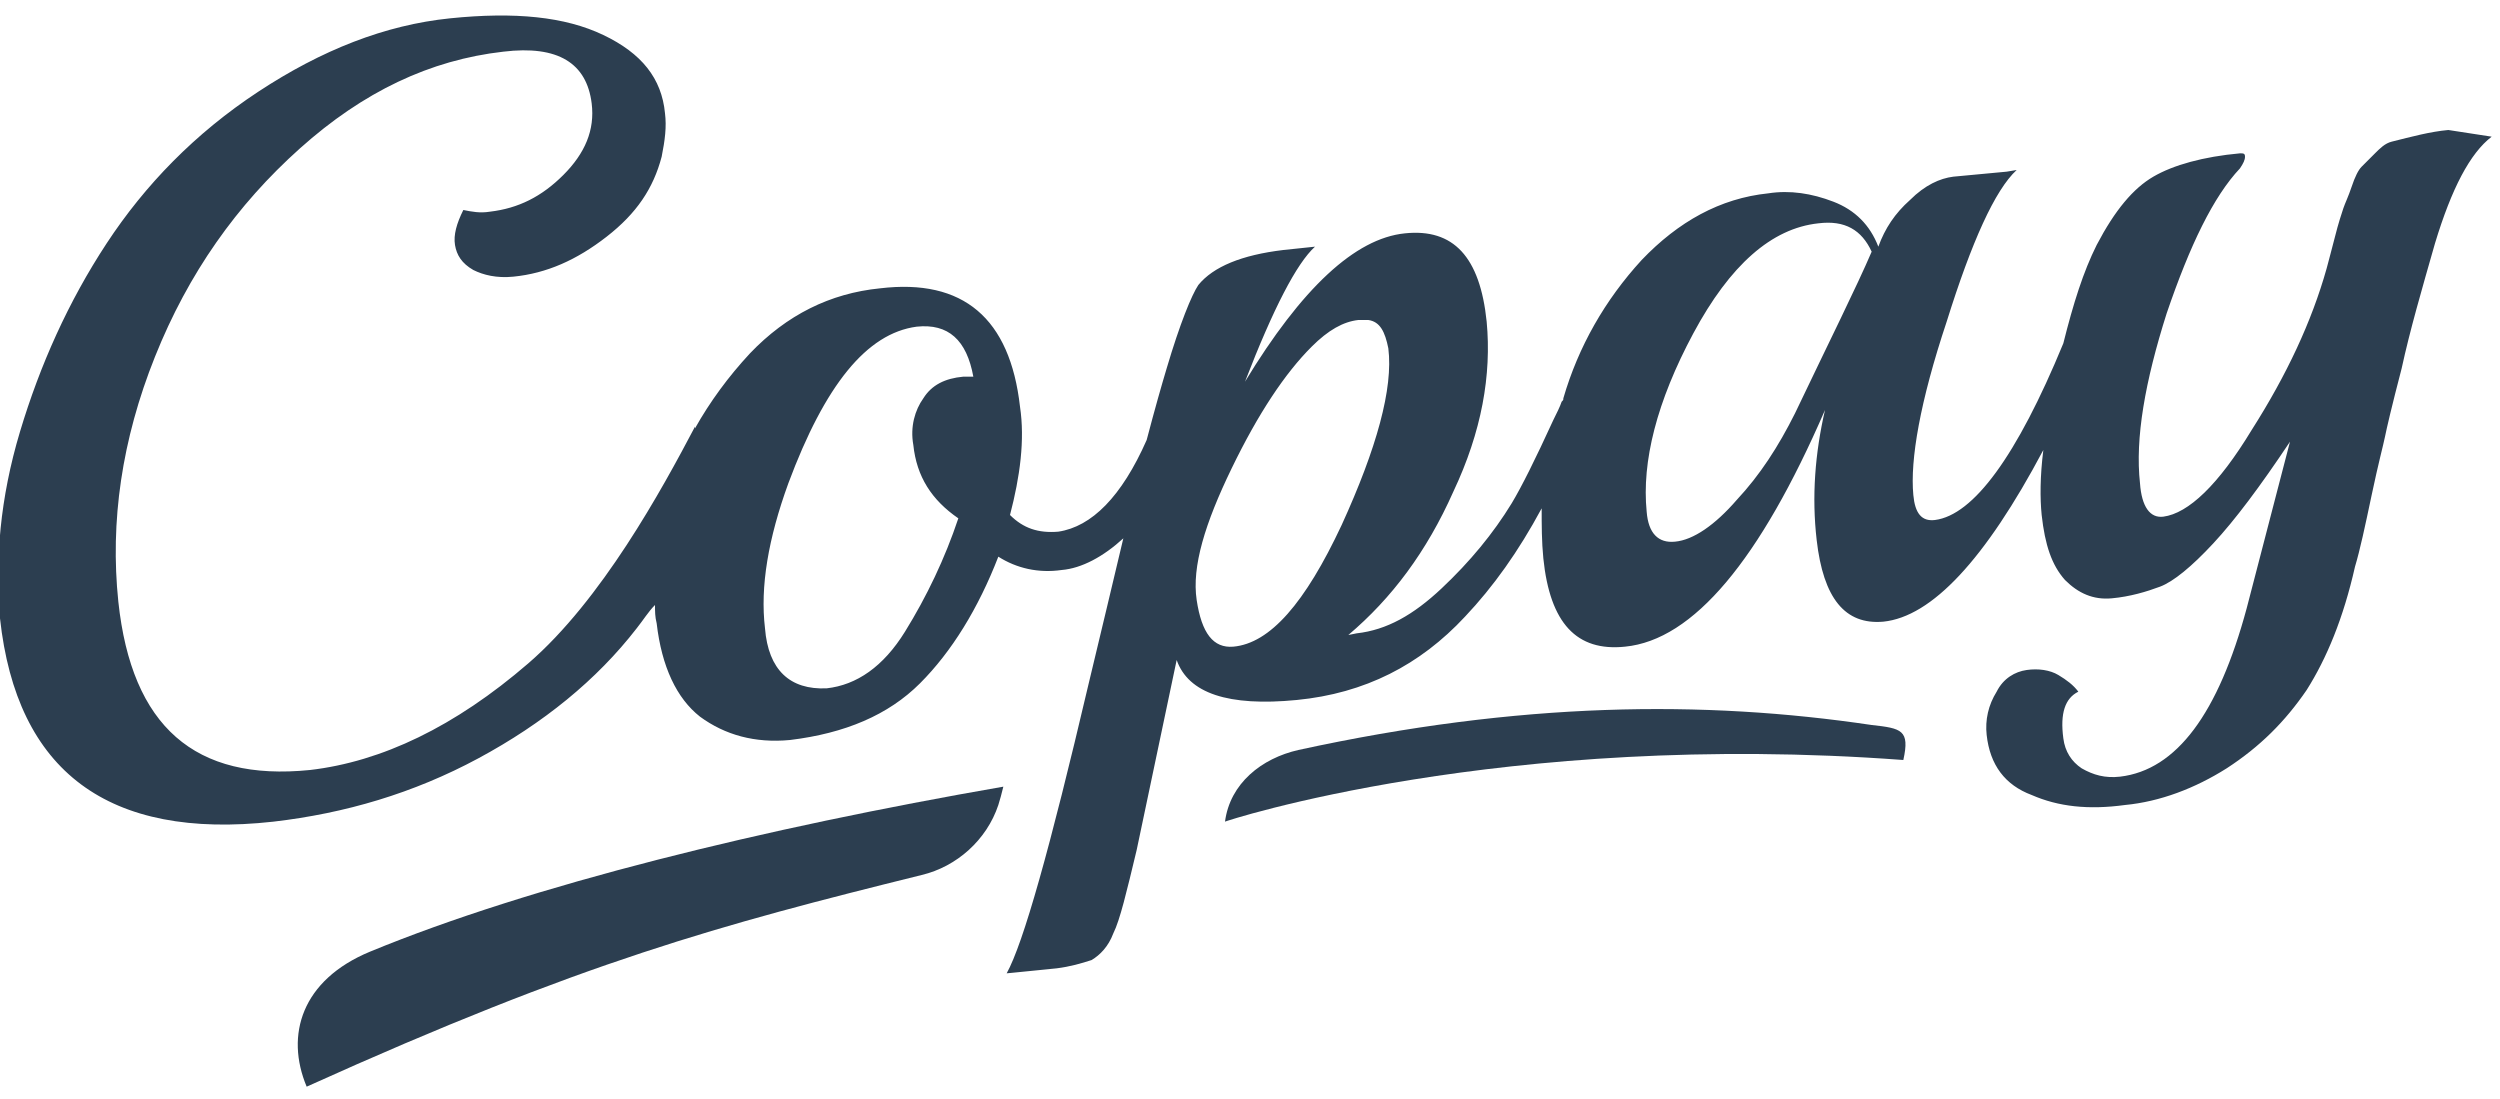
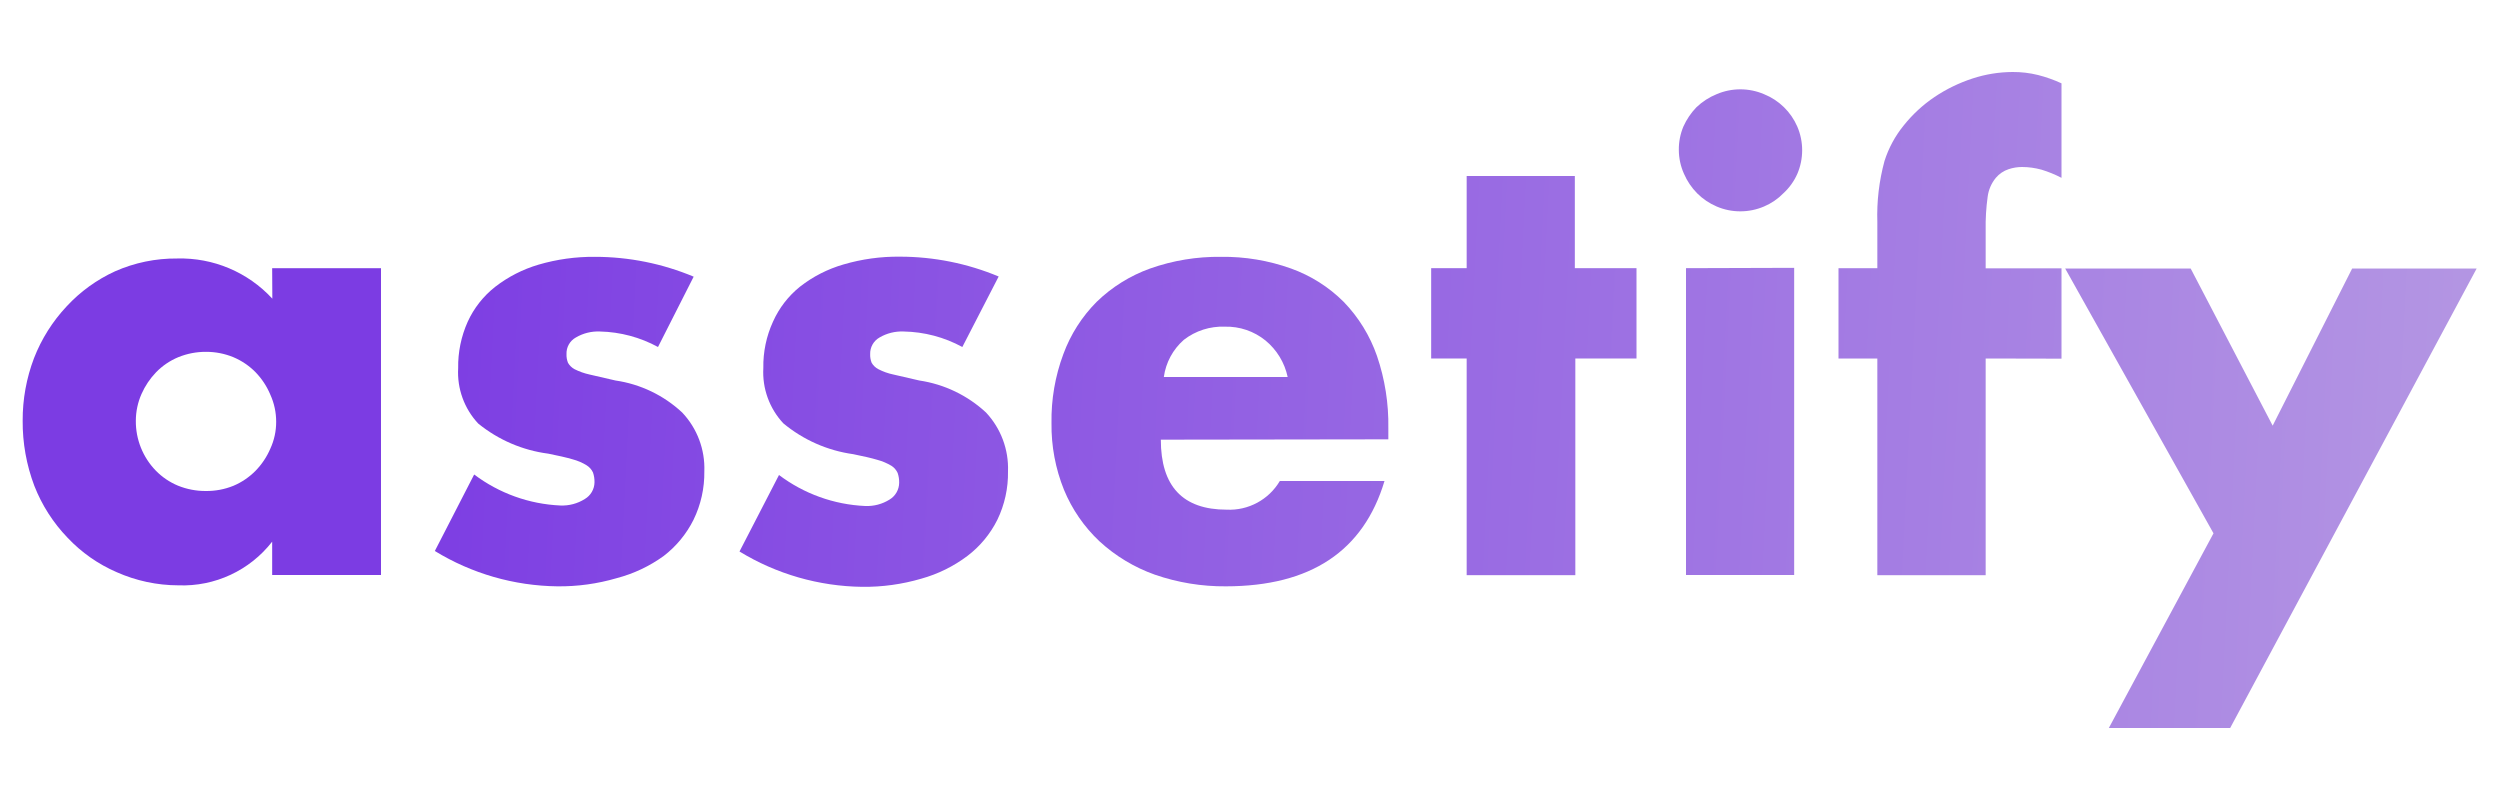
- <svg xmlns="http://www.w3.org/2000/svg" version="1.1" id="Capa_1" x="0px" y="0px" viewBox="-222 391.9 150 65.9" enable-background="new -222 391.9 150 65.9" xml:space="preserve">
-   <g id="Login">
-     <g id="Tour-1" transform="translate(-244, -476)">
-       <g id="download-3" transform="translate(244, 476)">
-         <path id="Shape_4_" fill="#2C3E50" d="M-75.1,399.7c-1.1,0.1-2.2,0.4-3.4,0.7c-0.4,0.1-0.7,0.4-1,0.7     c-0.3,0.3-0.6,0.6-0.8,0.8c-0.2,0.2-0.4,0.6-0.6,1.2c-0.2,0.6-0.4,1-0.5,1.3c-0.1,0.3-0.3,0.9-0.5,1.7c-0.2,0.8-0.4,1.5-0.5,1.9     c-0.9,3.2-2.4,6.4-4.5,9.7c-2,3.3-3.8,5-5.3,5.2c-0.8,0.1-1.3-0.6-1.4-2c-0.3-2.7,0.3-6.1,1.6-10.2c1.4-4.1,2.8-7,4.4-8.7     c0.2-0.3,0.3-0.5,0.3-0.7c0-0.2-0.1-0.2-0.3-0.2c-2.2,0.2-4,0.7-5.2,1.4c-1.2,0.7-2.3,2-3.4,4.1c-0.8,1.6-1.4,3.5-2,5.9     c-2.8,6.8-5.4,10.3-7.7,10.6c-0.8,0.1-1.2-0.4-1.3-1.5c-0.2-2.1,0.4-5.6,2-10.4c1.5-4.8,2.9-7.9,4.2-9.1l-0.6,0.1l-3.2,0.3     c-0.8,0.1-1.7,0.5-2.6,1.4c-0.9,0.8-1.5,1.7-1.9,2.8c-0.5-1.3-1.4-2.2-2.7-2.7c-1.3-0.5-2.6-0.7-3.9-0.5c-2.9,0.3-5.4,1.7-7.6,4     c-2.2,2.4-3.8,5.2-4.7,8.3c0,0.1,0,0.1-0.1,0.2c-0.1,0.3-0.3,0.7-0.5,1.1c-1.1,2.4-1.9,4-2.5,5c-1.1,1.8-2.5,3.5-4.2,5.1     s-3.3,2.5-5.1,2.7l-0.5,0.1c2.6-2.2,4.7-5,6.3-8.6c1.7-3.6,2.3-7,2-10.2c-0.4-3.9-2-5.6-4.9-5.3c-3,0.3-6.2,3.3-9.6,8.9     c1.7-4.4,3.1-7.1,4.2-8.1l-1.9,0.2c-2.5,0.3-4.2,1-5.1,2.1c-0.4,0.6-1.1,2.3-1.9,5c-0.3,1-0.7,2.4-1.2,4.3     c-1.5,3.4-3.3,5.2-5.3,5.5c-1.2,0.1-2.1-0.2-2.9-1c0.6-2.3,0.9-4.5,0.6-6.5c-0.6-5.3-3.4-7.7-8.4-7.1c-3,0.3-5.6,1.6-7.8,3.9     c-1.3,1.4-2.4,2.9-3.3,4.5c0,0,0,0,0-0.1c-2,3.8-5.6,10.4-10,14.2c-4.4,3.8-8.8,5.9-13.1,6.4c-6.9,0.7-10.7-2.6-11.5-10.1     c-0.5-4.8,0.2-9.7,2.2-14.7c2-5,4.9-9.1,8.7-12.5c3.8-3.4,7.8-5.3,12.2-5.8c3.3-0.4,5,0.7,5.3,3.1c0.2,1.6-0.4,3-1.7,4.3     c-1.3,1.3-2.7,2-4.4,2.2c-0.6,0.1-1.1,0-1.6-0.1c-0.4,0.8-0.6,1.5-0.5,2.1c0.1,0.6,0.4,1.1,1.1,1.5c0.6,0.3,1.4,0.5,2.4,0.4     c2-0.2,3.8-1,5.6-2.4s2.8-2.9,3.3-4.8c0.2-1,0.3-1.8,0.2-2.6c-0.2-2.1-1.4-3.6-3.7-4.7s-5.3-1.4-9.2-1c-3.9,0.4-7.7,1.9-11.5,4.4     c-3.8,2.5-6.8,5.6-9.1,9.1c-2.3,3.5-4,7.3-5.2,11.3c-1.2,4-1.5,7.7-1.2,11.2c1,9.2,6.5,13.3,16.4,12.2c4.3-0.5,8.4-1.7,12.3-3.8     c3.9-2.1,7.1-4.7,9.5-7.8c0.4-0.5,0.7-1,1.1-1.4c0,0.4,0,0.7,0.1,1.1c0.3,2.6,1.2,4.5,2.6,5.6c1.5,1.1,3.3,1.6,5.4,1.4     c3.3-0.4,5.9-1.5,7.8-3.4c1.9-1.9,3.5-4.5,4.7-7.6c1.1,0.7,2.4,1,3.8,0.8c1.2-0.1,2.5-0.8,3.7-1.9c-0.6,2.5-1.3,5.5-2.1,8.8     c-2.3,9.8-3.9,15.5-4.9,17.3l3-0.3c0.8-0.1,1.5-0.3,2.1-0.5c0.5-0.3,1-0.8,1.3-1.6c0.4-0.8,0.8-2.5,1.4-5l2.4-11.4     c0.7,2,3.1,2.8,7.2,2.4c4.1-0.4,7.4-2.1,10.1-5c1.7-1.8,3.2-3.9,4.6-6.5c0,1,0,2,0.1,3c0.4,3.9,2,5.6,4.9,5.3     c4.1-0.4,8.1-5.2,12-14.2c-0.6,2.6-0.8,5.2-0.5,7.8c0.4,3.5,1.7,5.1,4,4.9c2.9-0.3,6.1-3.7,9.6-10.3c-0.2,1.6-0.2,2.9-0.1,3.9     c0.2,1.8,0.6,3,1.4,3.9c0.8,0.8,1.7,1.2,2.8,1.1s2.1-0.4,2.9-0.7c0.8-0.3,1.9-1.2,3.2-2.6c1.3-1.4,2.8-3.4,4.6-6.1l-2.6,10     c-1.7,6.3-4.2,9.7-7.6,10.1c-0.9,0.1-1.6-0.1-2.3-0.5c-0.6-0.4-1-1-1.1-1.8c-0.2-1.5,0.1-2.4,0.9-2.8c-0.3-0.4-0.7-0.7-1.2-1     s-1.2-0.4-1.9-0.3c-0.7,0.1-1.4,0.5-1.8,1.3c-0.5,0.8-0.7,1.7-0.6,2.6c0.2,1.8,1.1,3,2.7,3.6c1.6,0.7,3.4,0.9,5.6,0.6     c2.1-0.2,4.2-1,6.1-2.2c2-1.3,3.5-2.8,4.8-4.7c1.2-1.9,2.2-4.3,2.9-7.4c0.3-1,0.6-2.4,1-4.3c0.4-1.9,0.7-3,0.8-3.5     c0.1-0.5,0.4-1.8,1-4.1c0.5-2.3,1.2-4.7,2-7.5c1-3.3,2.1-5.4,3.4-6.4L-75.1,399.7L-75.1,399.7z M-164.2,414.5     c-1.1,0.1-1.9,0.5-2.4,1.3c-0.5,0.7-0.8,1.7-0.6,2.8c0.2,1.9,1.1,3.3,2.7,4.4c-0.8,2.4-1.9,4.7-3.2,6.8c-1.3,2.1-2.9,3.2-4.7,3.4     c-2.2,0.1-3.5-1.1-3.7-3.6c-0.3-2.5,0.2-5.4,1.4-8.7c2.2-5.9,4.7-9,7.7-9.4c1.9-0.2,3,0.8,3.4,3L-164.2,414.5L-164.2,414.5z      M-148,430.7c-1.2,0.1-1.9-0.8-2.2-2.8s0.5-4.6,2.1-7.9c1.6-3.3,3.2-5.7,4.8-7.3c1-1,1.9-1.5,2.8-1.6c0.3,0,0.4,0,0.6,0     c0.7,0.1,1,0.7,1.2,1.7c0.3,2.4-0.7,6-2.8,10.6C-143.7,428.1-145.8,430.5-148,430.7L-148,430.7z M-114.3,416.7     c-1,2-2.1,3.7-3.5,5.2c-1.3,1.5-2.6,2.4-3.7,2.5c-1,0.1-1.6-0.5-1.7-1.8c-0.3-3,0.6-6.6,2.8-10.7c2.2-4.1,4.7-6.3,7.5-6.6     c1.6-0.2,2.6,0.4,3.2,1.7C-110.6,409.1-112.2,412.3-114.3,416.7L-114.3,416.7z" />
-         <path id="Shape_5_" fill="#2C3E50" d="M-161.8,439.1c-14.4,2.5-28.3,5.9-38,9.9     c-4.1,1.7-5.1,5-3.8,8.1c16.6-7.5,24.8-9.7,36.9-12.7c2.1-0.5,3.9-2.1,4.6-4.2C-162,439.9-161.9,439.5-161.8,439.1L-161.8,439.1z     " />
-         <path id="Shape_6_" fill="#2C3E50" d="M-107.8,437.5c0.4-1.8-0.1-1.9-1.9-2.1     c-10.1-1.5-21.1-1.4-34.4,1.5c-2.2,0.5-4.1,2-4.4,4.3C-148.6,441.2-131.9,435.7-107.8,437.5L-107.8,437.5L-107.8,437.5z" />
-       </g>
-     </g>
-   </g>
+ <svg xmlns="http://www.w3.org/2000/svg" xmlns:xlink="http://www.w3.org/1999/xlink" id="Layer_1" data-name="Layer 1" viewBox="0 0 150 48">
+   <defs>
+     <style>.cls-1{fill:url(#linear-gradient);}.cls-2{fill:url(#linear-gradient-2);}.cls-3{fill:url(#linear-gradient-3);}.cls-4{fill:url(#linear-gradient-4);}.cls-5{fill:url(#linear-gradient-5);}.cls-6{fill:url(#linear-gradient-6);}.cls-7{fill:url(#linear-gradient-7);}.cls-8{fill:url(#linear-gradient-8);}</style>
+     <linearGradient id="linear-gradient" x1="0.97" y1="24.79" x2="158.25" y2="32.71" gradientUnits="userSpaceOnUse">
+       <stop offset="0.14" stop-color="#7c3ce3" />
+       <stop offset="1" stop-color="#b89de3" />
+     </linearGradient>
+     <linearGradient id="linear-gradient-2" x1="1.03" y1="23.6" x2="158.31" y2="31.52" xlink:href="#linear-gradient" />
+     <linearGradient id="linear-gradient-3" x1="1.08" y1="22.68" x2="158.36" y2="30.6" xlink:href="#linear-gradient" />
+     <linearGradient id="linear-gradient-4" x1="1.13" y1="21.65" x2="158.41" y2="29.57" xlink:href="#linear-gradient" />
+     <linearGradient id="linear-gradient-5" x1="1.32" y1="18" x2="158.59" y2="25.92" xlink:href="#linear-gradient" />
+     <linearGradient id="linear-gradient-6" x1="1.48" y1="14.82" x2="158.75" y2="22.74" xlink:href="#linear-gradient" />
+     <linearGradient id="linear-gradient-7" x1="1.54" y1="13.61" x2="158.82" y2="21.52" xlink:href="#linear-gradient" />
+     <linearGradient id="linear-gradient-8" x1="1.06" y1="23.01" x2="158.34" y2="30.93" xlink:href="#linear-gradient" />
+   </defs>
+   <path class="cls-1" d="M16.33,16.09h6.53V34.5H16.33v-2a6.8,6.8,0,0,1-5.63,2.62A9.16,9.16,0,0,1,7,34.33a8.89,8.89,0,0,1-2.94-2.06,9.45,9.45,0,0,1-2-3.12,10.82,10.82,0,0,1-.7-3.91,10.44,10.44,0,0,1,.68-3.75A9.66,9.66,0,0,1,4,18.38a9.12,9.12,0,0,1,2.9-2.1,9,9,0,0,1,3.73-.77,7.49,7.49,0,0,1,5.71,2.41ZM8.15,25.24a4.24,4.24,0,0,0,1.2,3,4,4,0,0,0,1.33.9,4.36,4.36,0,0,0,1.67.32A4.27,4.27,0,0,0,14,29.15a4.11,4.11,0,0,0,1.33-.9,4.37,4.37,0,0,0,.89-1.33,3.82,3.82,0,0,0,.35-1.61,3.91,3.91,0,0,0-.35-1.63,4.35,4.35,0,0,0-.89-1.35,4.11,4.11,0,0,0-1.33-.9,4.27,4.27,0,0,0-1.63-.32,4.36,4.36,0,0,0-1.67.32,4,4,0,0,0-1.33.9,4.5,4.5,0,0,0-.88,1.31A4,4,0,0,0,8.15,25.24Z" />
+   <path class="cls-2" d="M39.48,20.82A7.63,7.63,0,0,0,36,19.89a2.62,2.62,0,0,0-1.45.36,1.09,1.09,0,0,0-.56,1,1.28,1.28,0,0,0,.09.52,1,1,0,0,0,.39.38,3.8,3.8,0,0,0,.9.32l1.56.36a7.44,7.44,0,0,1,4,1.92,4.87,4.87,0,0,1,1.33,3.53,6.42,6.42,0,0,1-.65,2.91,6.27,6.27,0,0,1-1.79,2.17A8.48,8.48,0,0,1,37,34.69a12.16,12.16,0,0,1-3.56.49,14.41,14.41,0,0,1-7.35-2.12l2.36-4.59a9.28,9.28,0,0,0,5.17,1.86,2.55,2.55,0,0,0,1.47-.39,1.18,1.18,0,0,0,.58-1,1.7,1.7,0,0,0-.09-.59,1,1,0,0,0-.38-.43,3.08,3.08,0,0,0-.84-.36c-.37-.11-.86-.22-1.46-.34a8.37,8.37,0,0,1-4.21-1.81,4.49,4.49,0,0,1-1.2-3.32,6.55,6.55,0,0,1,.57-2.78,5.64,5.64,0,0,1,1.65-2.1,7.88,7.88,0,0,1,2.6-1.33,11.62,11.62,0,0,1,3.39-.47,15.34,15.34,0,0,1,5.92,1.19Z" />
+   <path class="cls-3" d="M57.74,20.82a7.63,7.63,0,0,0-3.52-.93,2.64,2.64,0,0,0-1.45.36,1.11,1.11,0,0,0-.56,1,1.28,1.28,0,0,0,.09.52,1,1,0,0,0,.4.38,3.49,3.49,0,0,0,.9.32l1.56.36a7.51,7.51,0,0,1,4,1.92,4.9,4.9,0,0,1,1.32,3.53,6.42,6.42,0,0,1-.64,2.91,6.19,6.19,0,0,1-1.8,2.17,8.28,8.28,0,0,1-2.76,1.36,12.09,12.09,0,0,1-3.55.49,14.47,14.47,0,0,1-7.36-2.12l2.37-4.59a9.28,9.28,0,0,0,5.17,1.86,2.55,2.55,0,0,0,1.47-.39,1.19,1.19,0,0,0,.57-1,1.7,1.7,0,0,0-.09-.59,1,1,0,0,0-.37-.43,3.32,3.32,0,0,0-.85-.36c-.37-.11-.85-.22-1.45-.34A8.37,8.37,0,0,1,47,25.4a4.49,4.49,0,0,1-1.2-3.32,6.4,6.4,0,0,1,.58-2.78A5.64,5.64,0,0,1,48,17.2a7.69,7.69,0,0,1,2.6-1.33A11.53,11.53,0,0,1,54,15.4a15.38,15.38,0,0,1,5.92,1.19Z" />
+   <path class="cls-4" d="M69.65,26.38q0,4.2,3.95,4.2a3.51,3.51,0,0,0,3.19-1.72h6.28q-1.89,6.31-9.51,6.32a12.71,12.71,0,0,1-4.27-.7,9.7,9.7,0,0,1-3.32-2,8.91,8.91,0,0,1-2.13-3.09,10.32,10.32,0,0,1-.75-4,11.31,11.31,0,0,1,.71-4.14,8.69,8.69,0,0,1,2-3.14,8.92,8.92,0,0,1,3.21-2,12.3,12.3,0,0,1,4.25-.7,12,12,0,0,1,4.2.7,8.56,8.56,0,0,1,3.16,2,8.81,8.81,0,0,1,2,3.25,12.72,12.72,0,0,1,.68,4.32v.68Zm7.61-3.76a3.88,3.88,0,0,0-1.33-2.19,3.72,3.72,0,0,0-2.44-.83,3.78,3.78,0,0,0-2.46.79,3.62,3.62,0,0,0-1.2,2.23Z" />
+   <path class="cls-5" d="M94.52,21.51v13H88v-13H85.87V16.09H88V10.56h6.49v5.53h3.7v5.42Z" />
+   <path class="cls-6" d="M100.73,9A3.53,3.53,0,0,1,101,7.6a4.09,4.09,0,0,1,.79-1.17A3.87,3.87,0,0,1,103,5.65a3.62,3.62,0,0,1,2.84,0,3.67,3.67,0,0,1,2,1.95,3.6,3.6,0,0,1,0,2.83A3.51,3.51,0,0,1,107,11.6a3.57,3.57,0,0,1-1.16.79,3.61,3.61,0,0,1-1.42.29,3.57,3.57,0,0,1-1.42-.29,3.72,3.72,0,0,1-1.17-.79,3.83,3.83,0,0,1-.79-1.17A3.51,3.51,0,0,1,100.73,9Zm6.92,7.07V34.5h-6.49V16.09Z" />
+   <path class="cls-7" d="M119.14,21.51v13h-6.5v-13h-2.33V16.09h2.33V13.32a12.46,12.46,0,0,1,.43-3.66,6.51,6.51,0,0,1,1.15-2.13,8.36,8.36,0,0,1,1.85-1.71,9.27,9.27,0,0,1,2.28-1.11,7.82,7.82,0,0,1,2.4-.39,6.17,6.17,0,0,1,1.53.18,8.22,8.22,0,0,1,1.41.5v5.67a7.07,7.07,0,0,0-1.2-.49,4.45,4.45,0,0,0-1.16-.16,2.54,2.54,0,0,0-.81.13,1.7,1.7,0,0,0-.77.52,2.23,2.23,0,0,0-.49,1.13,12.93,12.93,0,0,0-.12,2v2.3h4.55v5.42Z" />
+   <path class="cls-8" d="M132.81,32l-8.9-15.89h7.53l4.92,9.43,4.77-9.43h7.47L133.81,43.68h-7.28Z" />
</svg>
